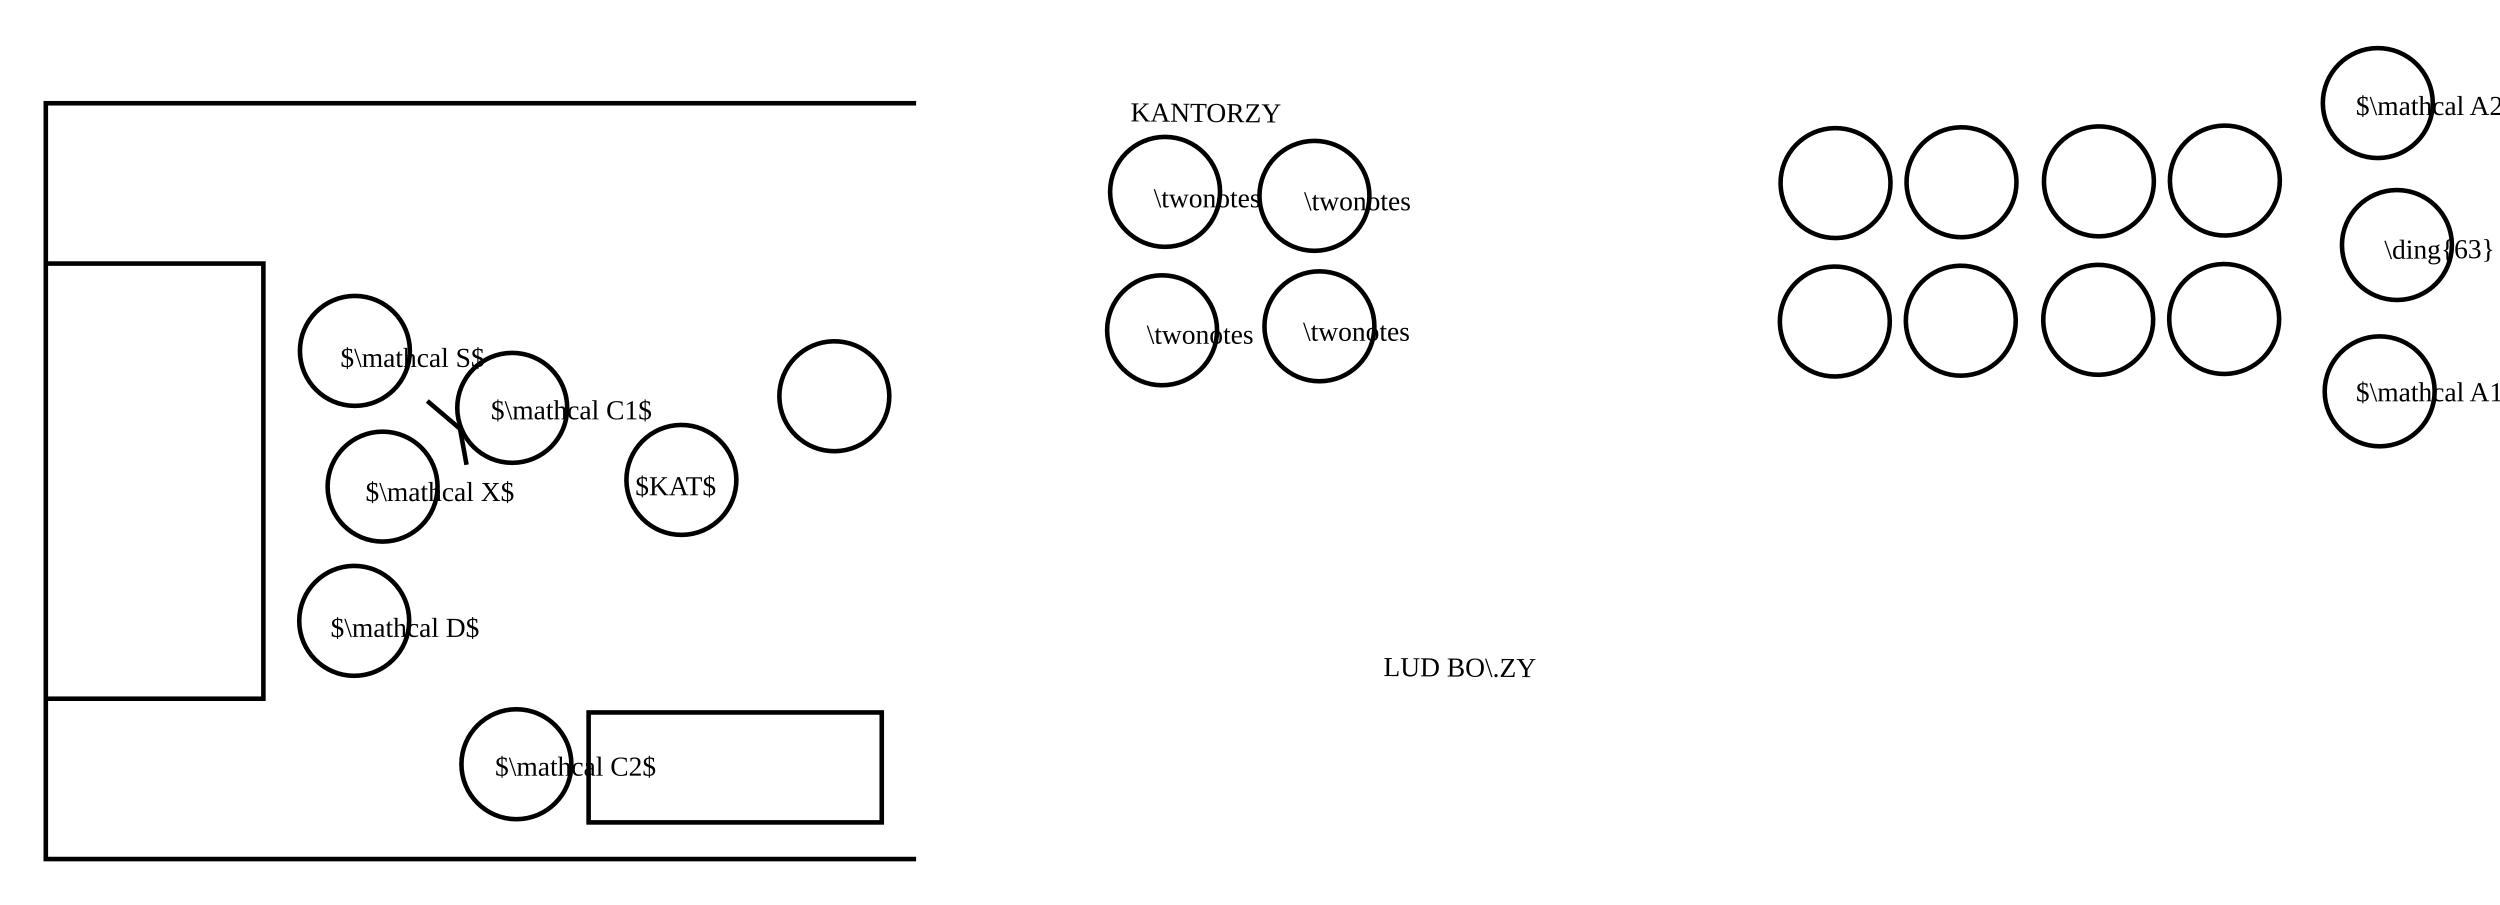
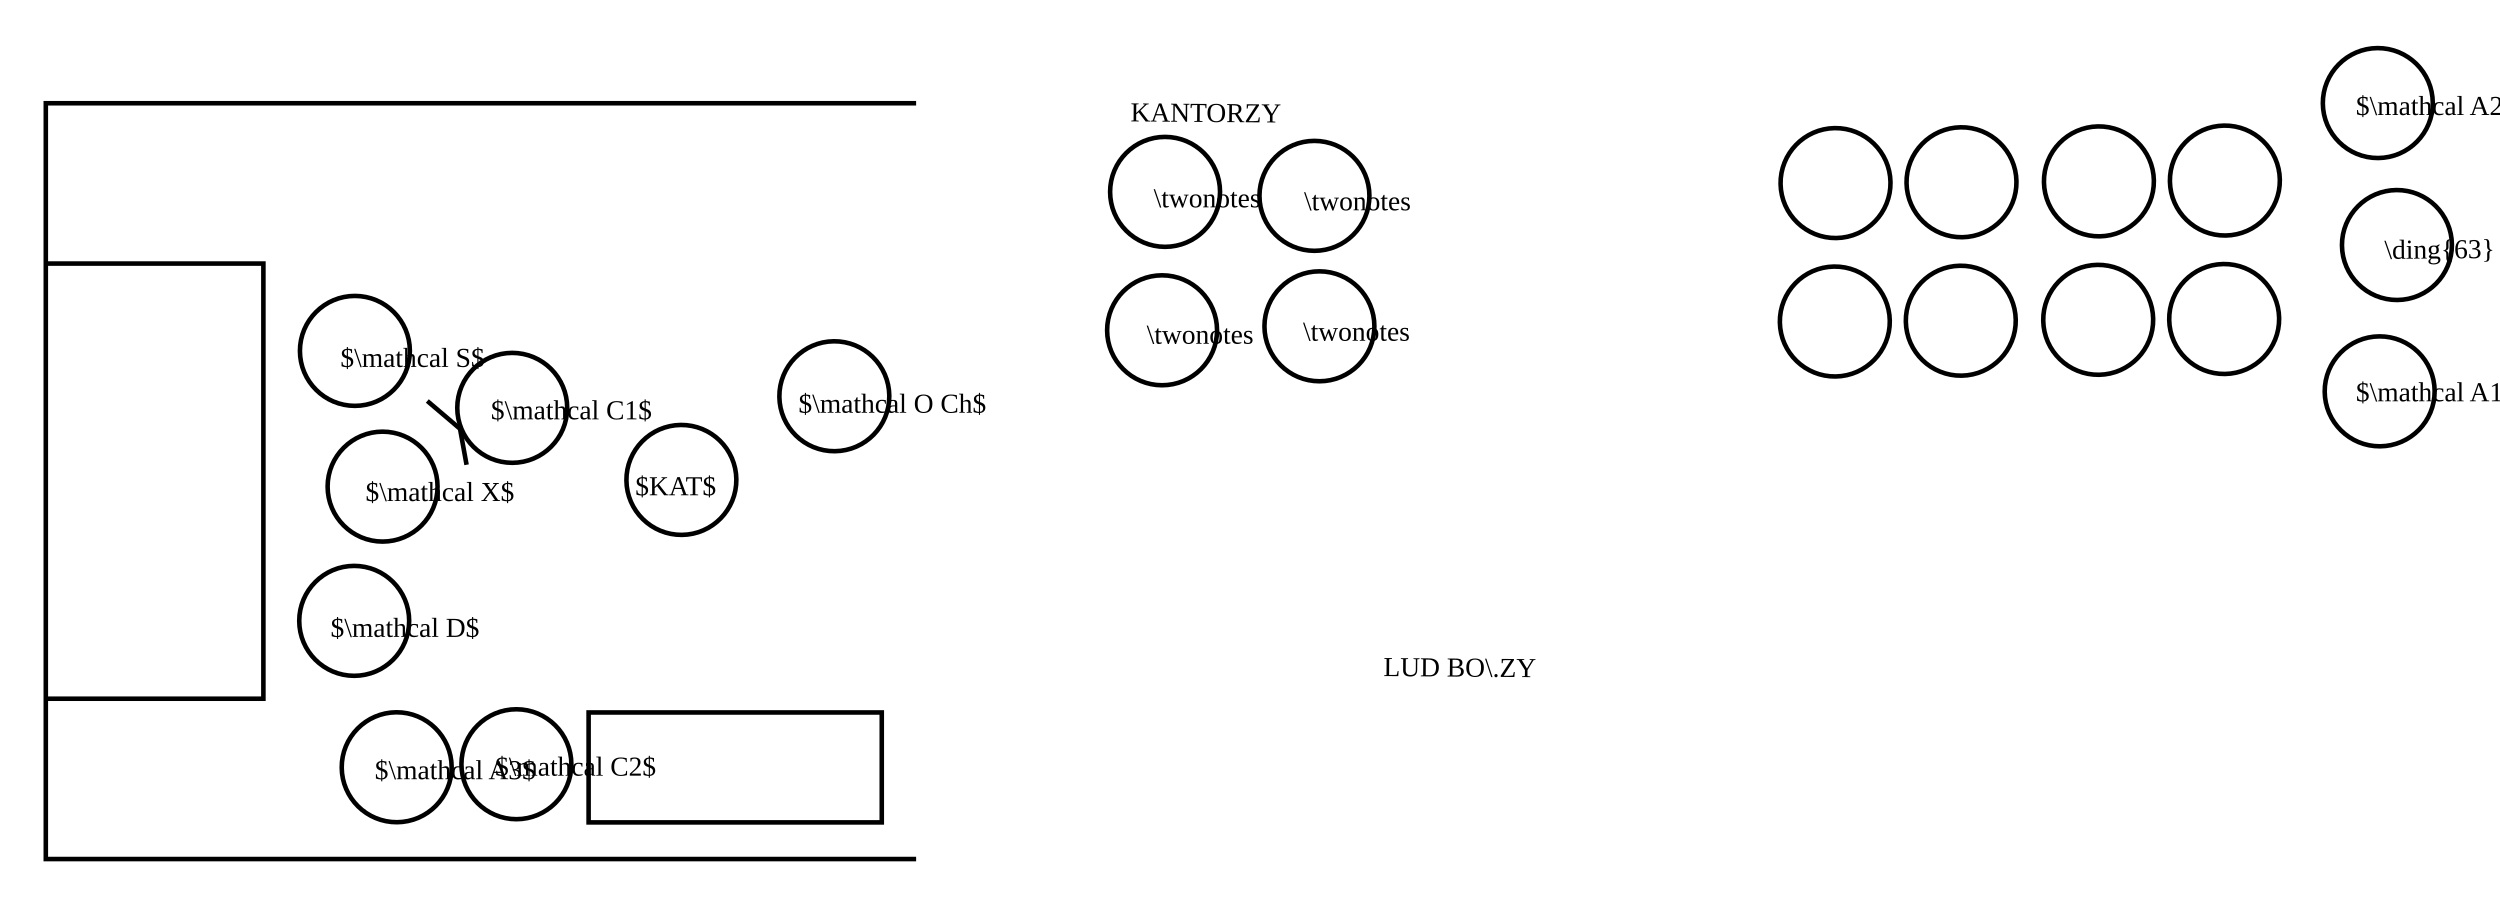
<svg xmlns="http://www.w3.org/2000/svg" xmlns:ns1="http://latexdraw.sourceforge.net/namespaces/latexdraw" viewBox="190 784.922 1091.555 395.078" version="1.1" baseProfile="full">
  <g>
-     <g ns1:type="circle" id="id442512490" transform="rotate(89.62945 0.0 0.0) translate(-265.2993 -2178.598)">
+     <g ns1:type="circle" id="id1750882790" transform="rotate(89.62945 0.0 0.0) translate(-265.2993 -2178.598)">
      <circle cx="1229.016" cy="955.789" r="24.0" ns1:borderPos="outer" stroke="black" stroke-width="2.0" fill="none" />
    </g>
-     <g ns1:type="circle" id="id660504554" transform="rotate(89.62945 0.0 0.0) translate(-390.3549 -2052.731)">
+     <g ns1:type="circle" id="id2052630048" transform="rotate(89.62945 0.0 0.0) translate(-390.3549 -2052.731)">
      <circle cx="1228.202" cy="829.922" r="24.0" ns1:borderPos="outer" stroke="black" stroke-width="2.0" fill="none" />
    </g>
-     <g ns1:type="circle" id="id567760268">
+     <g ns1:type="circle" id="id979270229">
      <circle cx="344.652" cy="1056.0" r="24.0" ns1:borderPos="outer" stroke="black" stroke-width="2.0" fill="none" />
    </g>
-     <g ns1:type="text" id="id1929756583" fill="black" ns1:position="bl">
+     <g ns1:type="text" id="id122733374" fill="black" ns1:position="bl">
      <text x="334.319" y="1063.0">$\mathcal D$</text>
    </g>
-     <g ns1:type="circle" id="id310189681">
+     <g ns1:type="circle" id="id1556154775">
      <circle cx="357.043" cy="997.391" r="24.0" ns1:borderPos="outer" stroke="black" stroke-width="2.0" fill="none" />
    </g>
-     <g ns1:type="text" id="id1340297409" fill="black" ns1:position="bl">
+     <g ns1:type="text" id="id945117998" fill="black" ns1:position="bl">
      <text x="349.581" y="1003.682">$\mathcal X$</text>
    </g>
-     <g ns1:type="circle" id="id352898260">
+     <g ns1:type="circle" id="id1292643296">
      <circle cx="344.957" cy="938.13" r="24.0" ns1:borderPos="outer" stroke="black" stroke-width="2.0" fill="none" />
    </g>
-     <g ns1:type="text" id="id1702110393" fill="black" ns1:position="bl">
+     <g ns1:type="text" id="id995572091" fill="black" ns1:position="bl">
      <text x="338.623" y="945.13">$\mathcal S$</text>
    </g>
-     <g ns1:type="circle" id="id1341330356" transform="rotate(89.62945 0.0 0.0) translate(-336.6712 -2122.667)">
+     <g ns1:type="circle" id="id1575948189" transform="rotate(89.62945 0.0 0.0) translate(-336.6712 -2122.667)">
      <circle cx="1236.555" cy="891.906" r="24.0" ns1:borderPos="outer" stroke="black" stroke-width="2.0" fill="none" />
    </g>
-     <g ns1:type="text" id="id657947234" fill="black" ns1:position="bl" transform="rotate(359.5446 0.0 0.0) translate(-7.176141 9.75689)">
+     <g ns1:type="text" id="id145150631" fill="black" ns1:position="bl" transform="rotate(359.5446 0.0 0.0) translate(-7.176141 9.75689)">
      <text x="1231.109" y="897.957">\ding{63}</text>
    </g>
-     <g ns1:type="circle" id="id132710024">
+     <g ns1:type="circle" id="id871121448">
      <circle cx="763.913" cy="870.435" r="24" ns1:borderPos="outer" stroke="black" stroke-width="2.0" fill="none" />
    </g>
-     <g ns1:type="circle" id="id985214455">
+     <g ns1:type="circle" id="id646696768">
      <circle cx="698.696" cy="868.696" r="24.0" ns1:borderPos="outer" stroke="black" stroke-width="2.0" fill="none" />
    </g>
-     <g ns1:type="circle" id="id267696434">
+     <g ns1:type="circle" id="id195461101">
      <circle cx="697.391" cy="929.13" r="24.0" ns1:borderPos="outer" stroke="black" stroke-width="2.0" fill="none" />
    </g>
-     <g ns1:type="text" id="id290004802" fill="black" ns1:position="bl">
+     <g ns1:type="text" id="id1038856580" fill="black" ns1:position="bl">
      <text x="690.667" y="935">\twonotes</text>
    </g>
-     <g ns1:type="circle" id="id986639006">
+     <g ns1:type="circle" id="id176746718">
      <circle cx="766.087" cy="927.391" r="24" ns1:borderPos="outer" stroke="black" stroke-width="2.0" fill="none" />
    </g>
-     <g ns1:type="circle" id="id1495574756" transform="rotate(179.0558 0.0 0.0) translate(-2306.854 -1867.42)">
+     <g ns1:type="circle" id="id1580999672" transform="rotate(179.0558 0.0 0.0) translate(-2306.854 -1867.42)">
      <circle cx="1161.121" cy="924.206" r="24.0" ns1:borderPos="outer" stroke="black" stroke-width="2.0" fill="none" />
    </g>
-     <g ns1:type="circle" id="id50983932" transform="rotate(179.0558 0.0 0.0) translate(-2308.466 -1746.537)">
+     <g ns1:type="circle" id="id1067190181" transform="rotate(179.0558 0.0 0.0) translate(-2308.466 -1746.537)">
      <circle cx="1161.429" cy="863.758" r="24.0" ns1:borderPos="outer" stroke="black" stroke-width="2.0" fill="none" />
    </g>
-     <g ns1:type="circle" id="id1587830669" transform="rotate(89.42632 0.0 0.0) translate(409.1435 -1502.599)">
+     <g ns1:type="circle" id="id829494454" transform="rotate(89.42632 0.0 0.0) translate(409.1435 -1502.599)">
      <circle cx="554.288" cy="957.93" r="24.0" ns1:borderPos="outer" stroke="black" stroke-width="2.0" fill="none" />
    </g>
-     <g ns1:type="text" id="id952529077" fill="black" ns1:position="bl" transform="rotate(360.4269 0.0 0.0) translate(8.025464 -5.946004)">
+     <g ns1:type="text" id="id1257629354" fill="black" ns1:position="bl" transform="rotate(360.4269 0.0 0.0) translate(8.025464 -5.946004)">
      <text x="794.018" y="1080.095">LUD BO\.ZY</text>
    </g>
-     <g ns1:type="text" id="id1282446612" fill="black" ns1:position="bl" transform="rotate(360.4269 0.0 0.0) translate(6.224155 -5.116461)">
+     <g ns1:type="text" id="id1285853155" fill="black" ns1:position="bl" transform="rotate(360.4269 0.0 0.0) translate(6.224155 -5.116461)">
      <text x="683.584" y="837.921">KANTORZY</text>
    </g>
-     <g ns1:type="circle" id="id436686796">
+     <g ns1:type="circle" id="id295631692">
      <circle cx="415.472" cy="1118.602" r="24" ns1:borderPos="outer" stroke="black" stroke-width="2.0" fill="none" />
    </g>
-     <g ns1:type="text" id="id863778128" fill="black" ns1:position="bl">
+     <g ns1:type="text" id="id775535580" fill="black" ns1:position="bl">
      <text x="406.139" y="1123.602">$\mathcal C2$</text>
    </g>
-     <g ns1:type="circle" id="id814647341" transform="rotate(89.42632 0.0 0.0) translate(511.7909 -1471.991)">
+     <g ns1:type="circle" id="id2011051814" transform="rotate(89.42632 0.0 0.0) translate(511.7909 -1471.991)">
      <circle cx="487.506" cy="994.466" r="24" ns1:borderPos="outer" stroke="black" stroke-width="2.0" fill="none" />
    </g>
-     <g ns1:type="text" id="id1029350764" fill="black" ns1:position="bl">
+     <g ns1:type="text" id="id1941923417" fill="black" ns1:position="bl">
      <text x="467.362" y="1001.174">$KAT$</text>
    </g>
-     <g ns1:type="text" id="id171171353" fill="black" ns1:position="bl">
+     <g ns1:type="text" id="id804835399" fill="black" ns1:position="bl">
      <text x="693.71" y="875.435">\twonotes</text>
    </g>
-     <g ns1:type="text" id="id692899191" fill="black" ns1:position="bl">
+     <g ns1:type="text" id="id1475266584" fill="black" ns1:position="bl">
      <text x="759.362" y="876.739">\twonotes</text>
    </g>
-     <g ns1:type="text" id="id1491608175" fill="black" ns1:position="bl">
+     <g ns1:type="text" id="id323955184" fill="black" ns1:position="bl">
      <text x="758.928" y="933.696">\twonotes</text>
    </g>
-     <g ns1:type="joinedLines" id="id685532298">
+     <g ns1:type="joinedLines" id="id1644199047">
      <polyline points="590.0,830.0 210.0,830.0 210.0,1160.0 590.0,1160.0 " stroke="black" stroke-width="2.0" fill="none" ns1:rotationAngle="0.0" />
    </g>
-     <g ns1:type="joinedLines" id="id1783971981">
+     <g ns1:type="joinedLines" id="id1325824568">
      <polyline points="210.0,900.0 305.0,900.0 305.0,1090.0 210.0,1090.0 " stroke="black" stroke-width="2.0" fill="none" ns1:rotationAngle="0.0" />
    </g>
-     <g ns1:type="rectangle" id="id1385279728">
+     <g ns1:type="rectangle" id="id1440712400">
      <rect x="447.0" y="1096.0" width="128.0" height="48.0" ns1:borderPos="outer" stroke="black" stroke-width="2.0" fill="none" />
    </g>
-     <g ns1:type="circle" id="id123645020" transform="rotate(179.0558 0.0 0.0) translate(-2196.858 -1867.225)">
+     <g ns1:type="circle" id="id1646531157" transform="rotate(179.0558 0.0 0.0) translate(-2196.858 -1867.225)">
      <circle cx="1106.122" cy="924.561" r="24.0" ns1:borderPos="outer" stroke="black" stroke-width="2.0" fill="none" />
    </g>
-     <g ns1:type="circle" id="id1171976118" transform="rotate(179.0558 0.0 0.0) translate(-2198.47 -1746.342)">
+     <g ns1:type="circle" id="id141571154" transform="rotate(179.0558 0.0 0.0) translate(-2198.47 -1746.342)">
      <circle cx="1106.43" cy="864.113" r="24.0" ns1:borderPos="outer" stroke="black" stroke-width="2.0" fill="none" />
    </g>
-     <g ns1:type="circle" id="id927797078" transform="rotate(179.0558 0.0 0.0) translate(-2076.862 -1867.012)">
+     <g ns1:type="circle" id="id1210909277" transform="rotate(179.0558 0.0 0.0) translate(-2076.862 -1867.012)">
      <circle cx="1046.123" cy="924.949" r="24.0" ns1:borderPos="outer" stroke="black" stroke-width="2.0" fill="none" />
    </g>
-     <g ns1:type="circle" id="id280629897" transform="rotate(179.0558 0.0 0.0) translate(-2078.474 -1746.129)">
+     <g ns1:type="circle" id="id49730356" transform="rotate(179.0558 0.0 0.0) translate(-2078.474 -1746.129)">
      <circle cx="1046.431" cy="864.501" r="24.0" ns1:borderPos="outer" stroke="black" stroke-width="2.0" fill="none" />
    </g>
-     <g ns1:type="circle" id="id1933292467" transform="rotate(179.0558 0.0 0.0) translate(-1966.866 -1866.817)">
+     <g ns1:type="circle" id="id1434570321" transform="rotate(179.0558 0.0 0.0) translate(-1966.866 -1866.817)">
      <circle cx="991.124" cy="925.305" r="24.0" ns1:borderPos="outer" stroke="black" stroke-width="2.0" fill="none" />
    </g>
-     <g ns1:type="circle" id="id1126304763" transform="rotate(179.0558 0.0 0.0) translate(-1968.478 -1745.934)">
+     <g ns1:type="circle" id="id1238156342" transform="rotate(179.0558 0.0 0.0) translate(-1968.478 -1745.934)">
      <circle cx="991.432" cy="864.857" r="24" ns1:borderPos="outer" stroke="black" stroke-width="2.0" fill="none" />
    </g>
-     <g ns1:type="circle" id="id1465346957">
+     <g ns1:type="circle" id="id1158914069">
      <circle cx="413.652" cy="963.0" r="24.0" ns1:borderPos="outer" stroke="black" stroke-width="2.0" fill="none" />
    </g>
-     <g ns1:type="text" id="id730329055" fill="black" ns1:position="bl">
+     <g ns1:type="text" id="id446533464" fill="black" ns1:position="bl">
      <text x="404.319" y="968.0">$\mathcal C1$</text>
    </g>
-     <g ns1:type="joinedLines" id="id1495387194">
+     <g ns1:type="joinedLines" id="id344710502">
      <polyline points="376.571,960 390.857,972.143 393.714,987.857 " stroke="black" stroke-width="2.0" fill="none" ns1:rotationAngle="0.0" />
    </g>
-     <g ns1:type="text" id="id874713777" fill="black" ns1:position="bl">
+     <g ns1:type="text" id="id349460978" fill="black" ns1:position="bl">
      <text x="1218.623" y="960.13">$\mathcal A1$</text>
    </g>
-     <g ns1:type="text" id="id654831614" fill="black" ns1:position="bl">
+     <g ns1:type="text" id="id2074480647" fill="black" ns1:position="bl">
      <text x="1218.623" y="835.13">$\mathcal A2$</text>
+     </g>
+     <g ns1:type="text" id="id618332124" fill="black" ns1:position="bl">
+       <text x="538.623" y="965.13">$\mathcal O Ch$</text>
+     </g>
+     <g ns1:type="circle" id="id557945504" transform="rotate(89.62945 0.0 0.0) translate(759.0449 -1475.874)">
+       <circle cx="363.202" cy="1119.922" r="24.0" ns1:borderPos="outer" stroke="black" stroke-width="2.0" fill="none" />
+     </g>
+     <g ns1:type="text" id="id777049943" fill="black" ns1:position="bl">
+       <text x="353.623" y="1125.13">$\mathcal A3$</text>
    </g>
  </g>
  <defs />
</svg>
